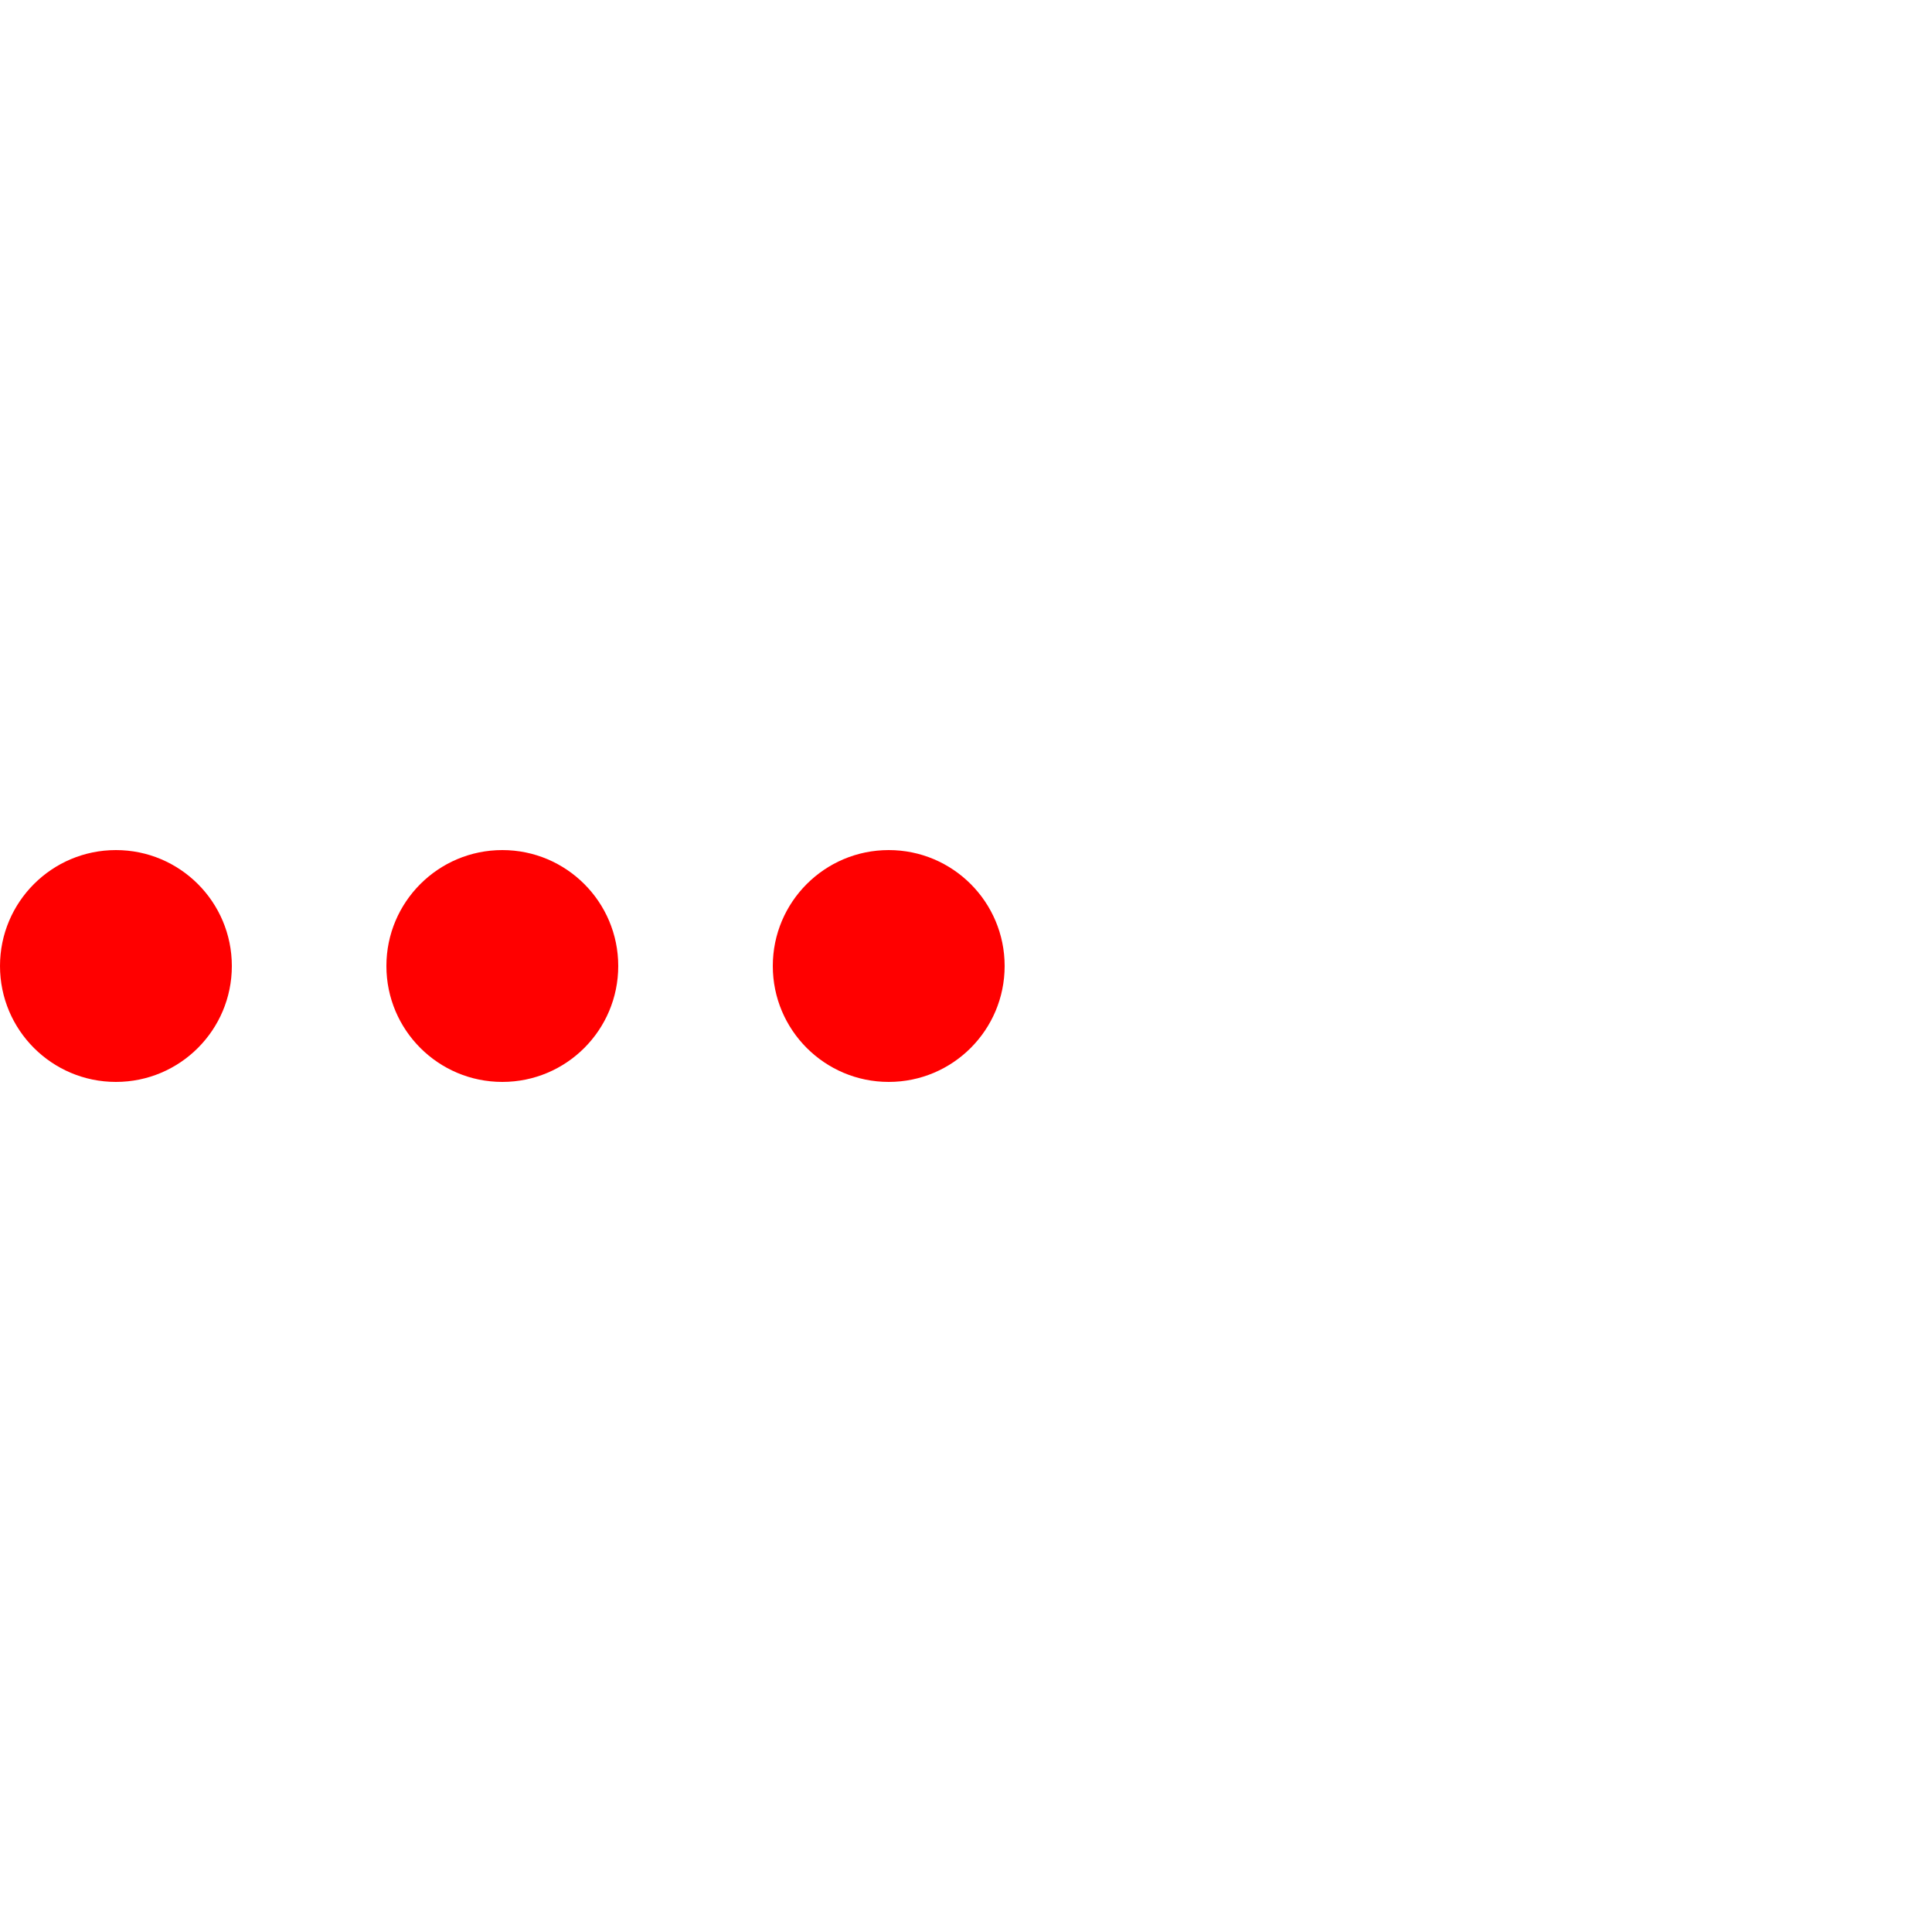
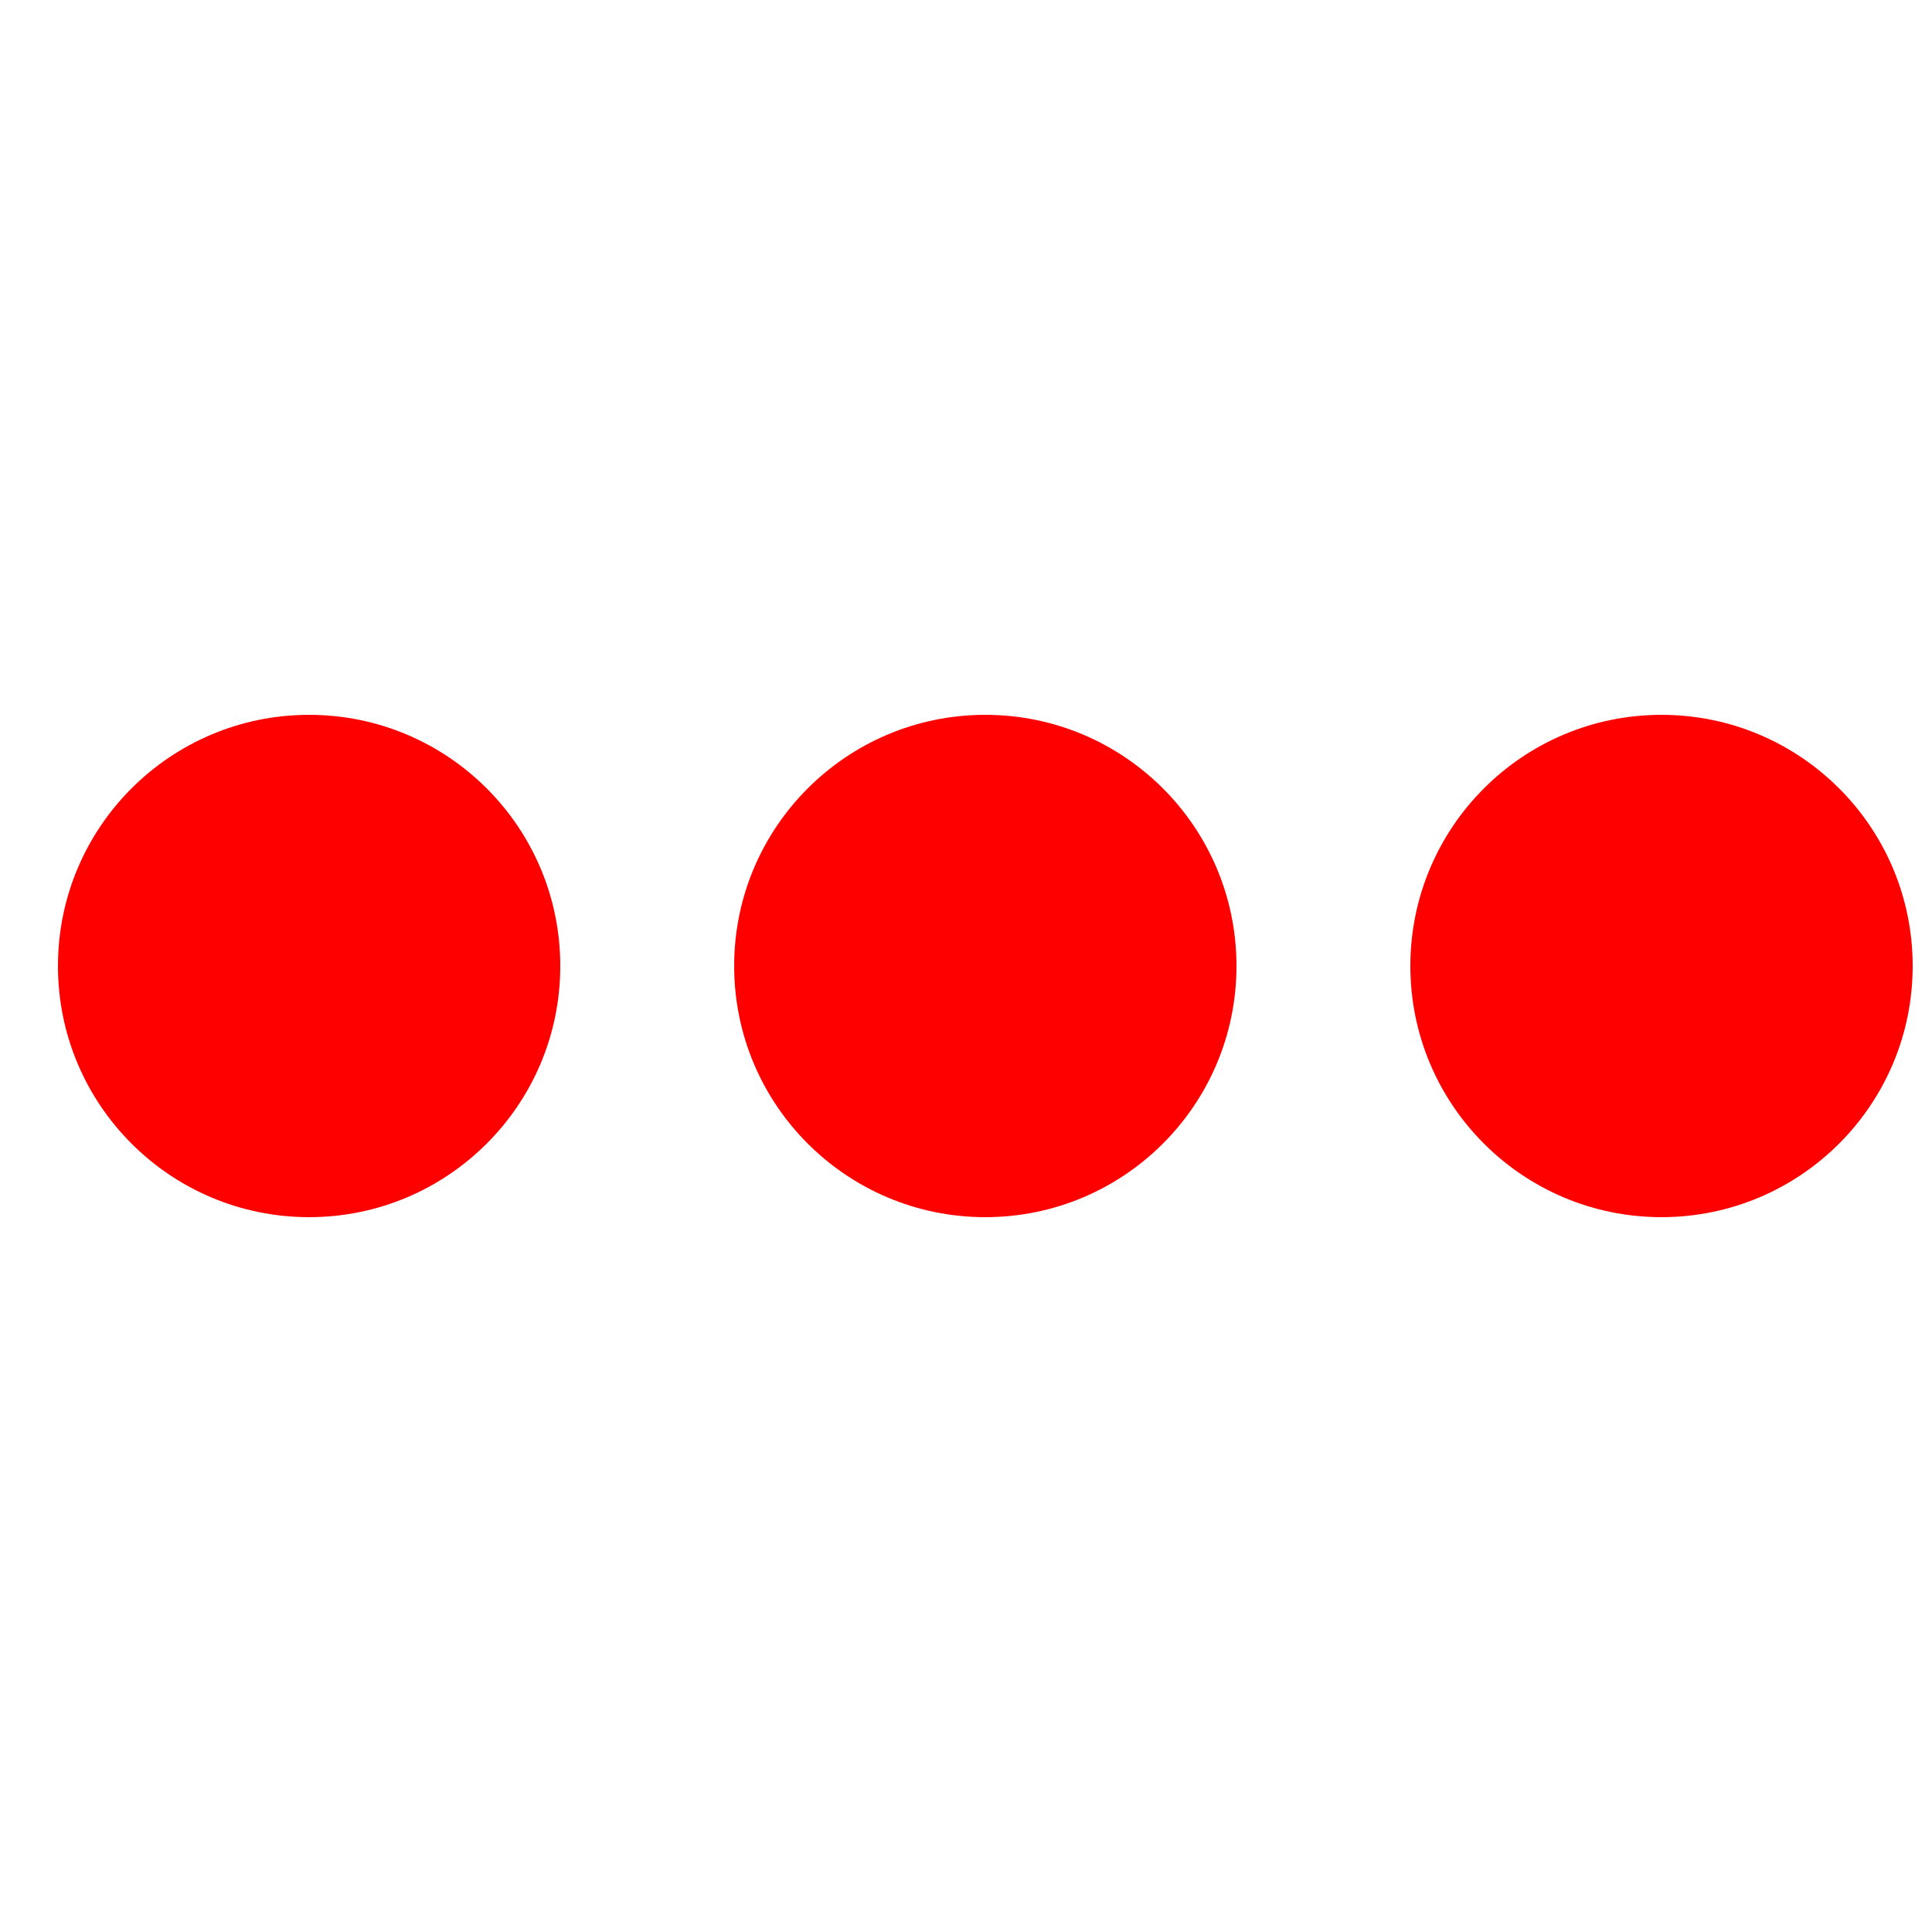
<svg xmlns="http://www.w3.org/2000/svg" version="1.1" id="L4" x="0px" y="0px" viewBox="0 0 100 100" enable-background="new 0 0 0 0" xml:space="preserve">
-   <circle fill="red" stroke="none" cx="6" cy="50" r="6">
+   <circle fill="red" stroke="none" cx="16" cy="50" r="13">
    <animate attributeName="opacity" dur="1s" values="0;1;0" repeatCount="indefinite" begin="0.1" />
  </circle>
-   <circle fill="red" stroke="none" cx="26" cy="50" r="6">
+   <circle fill="red" stroke="none" cx="51" cy="50" r="13">
    <animate attributeName="opacity" dur="1s" values="0;1;0" repeatCount="indefinite" begin="0.2" />
  </circle>
-   <circle fill="red" stroke="none" cx="46" cy="50" r="6">
+   <circle fill="red" stroke="none" cx="86" cy="50" r="13">
    <animate attributeName="opacity" dur="1s" values="0;1;0" repeatCount="indefinite" begin="0.3" />
  </circle>
</svg>
